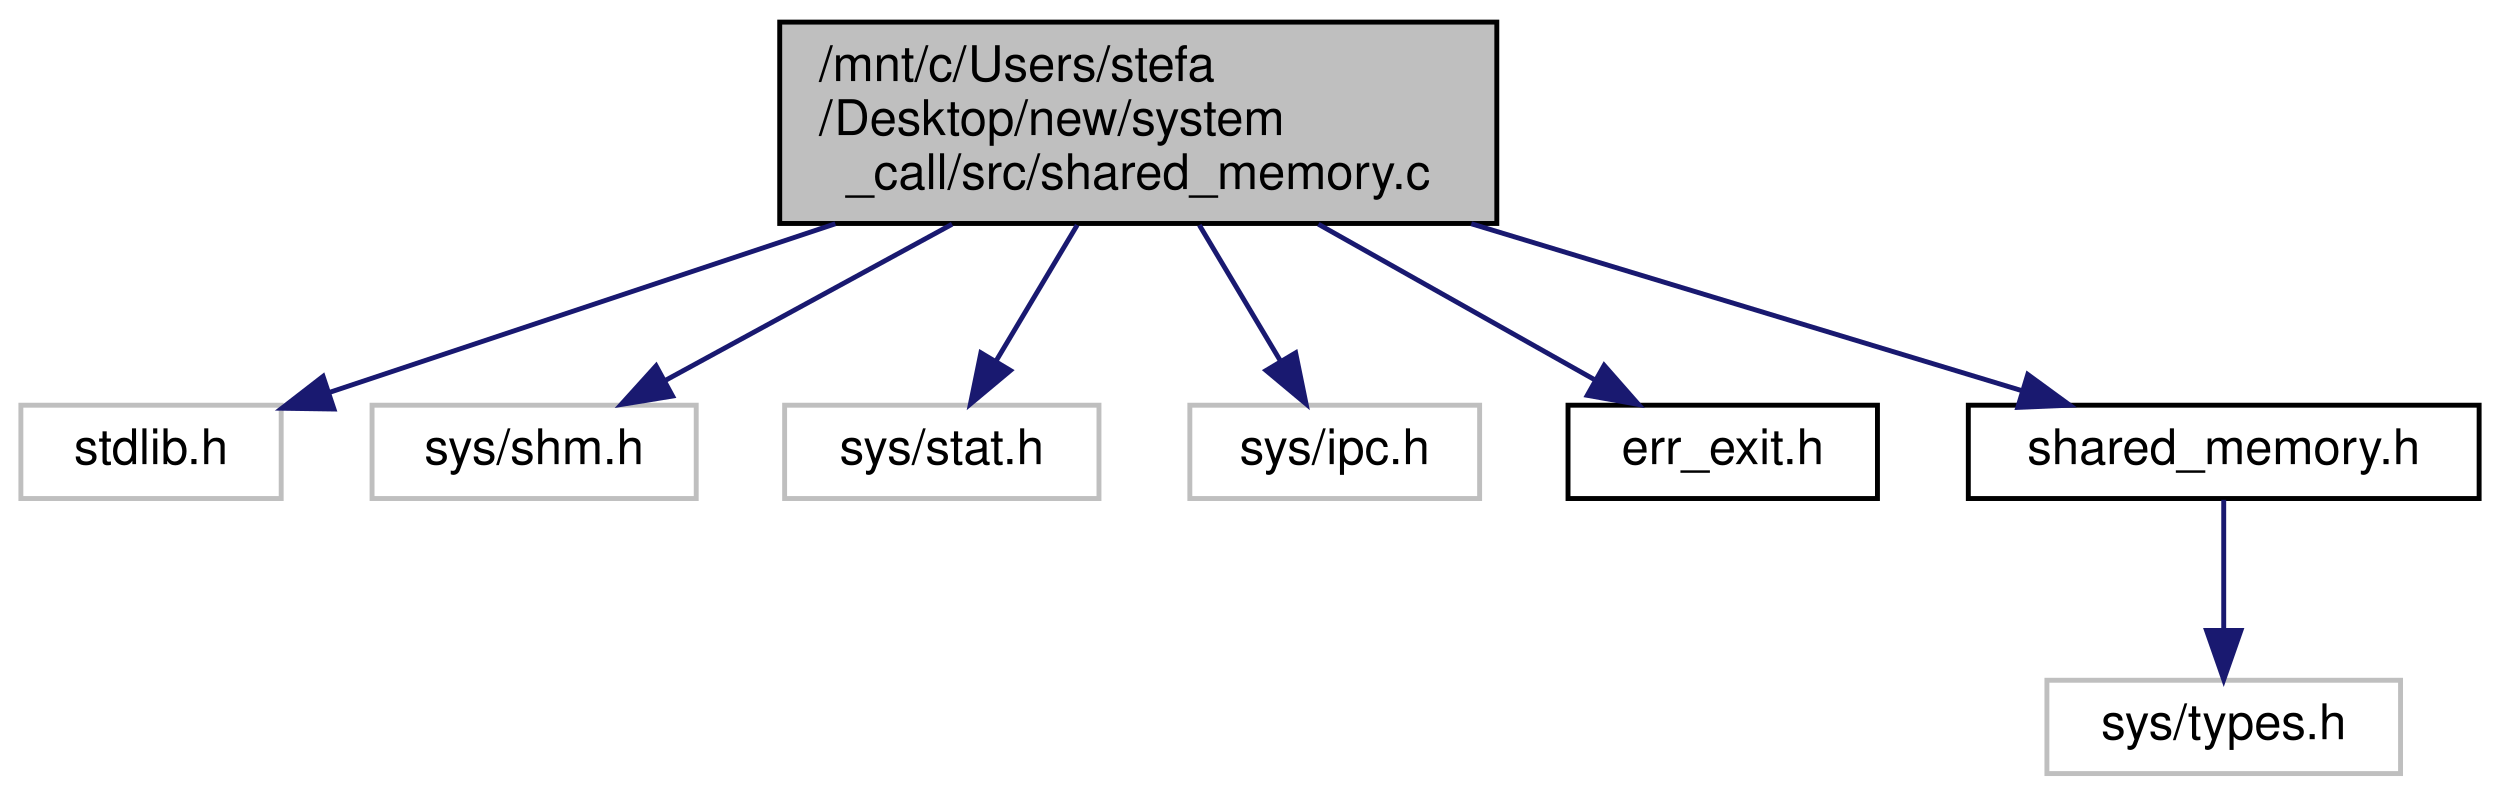
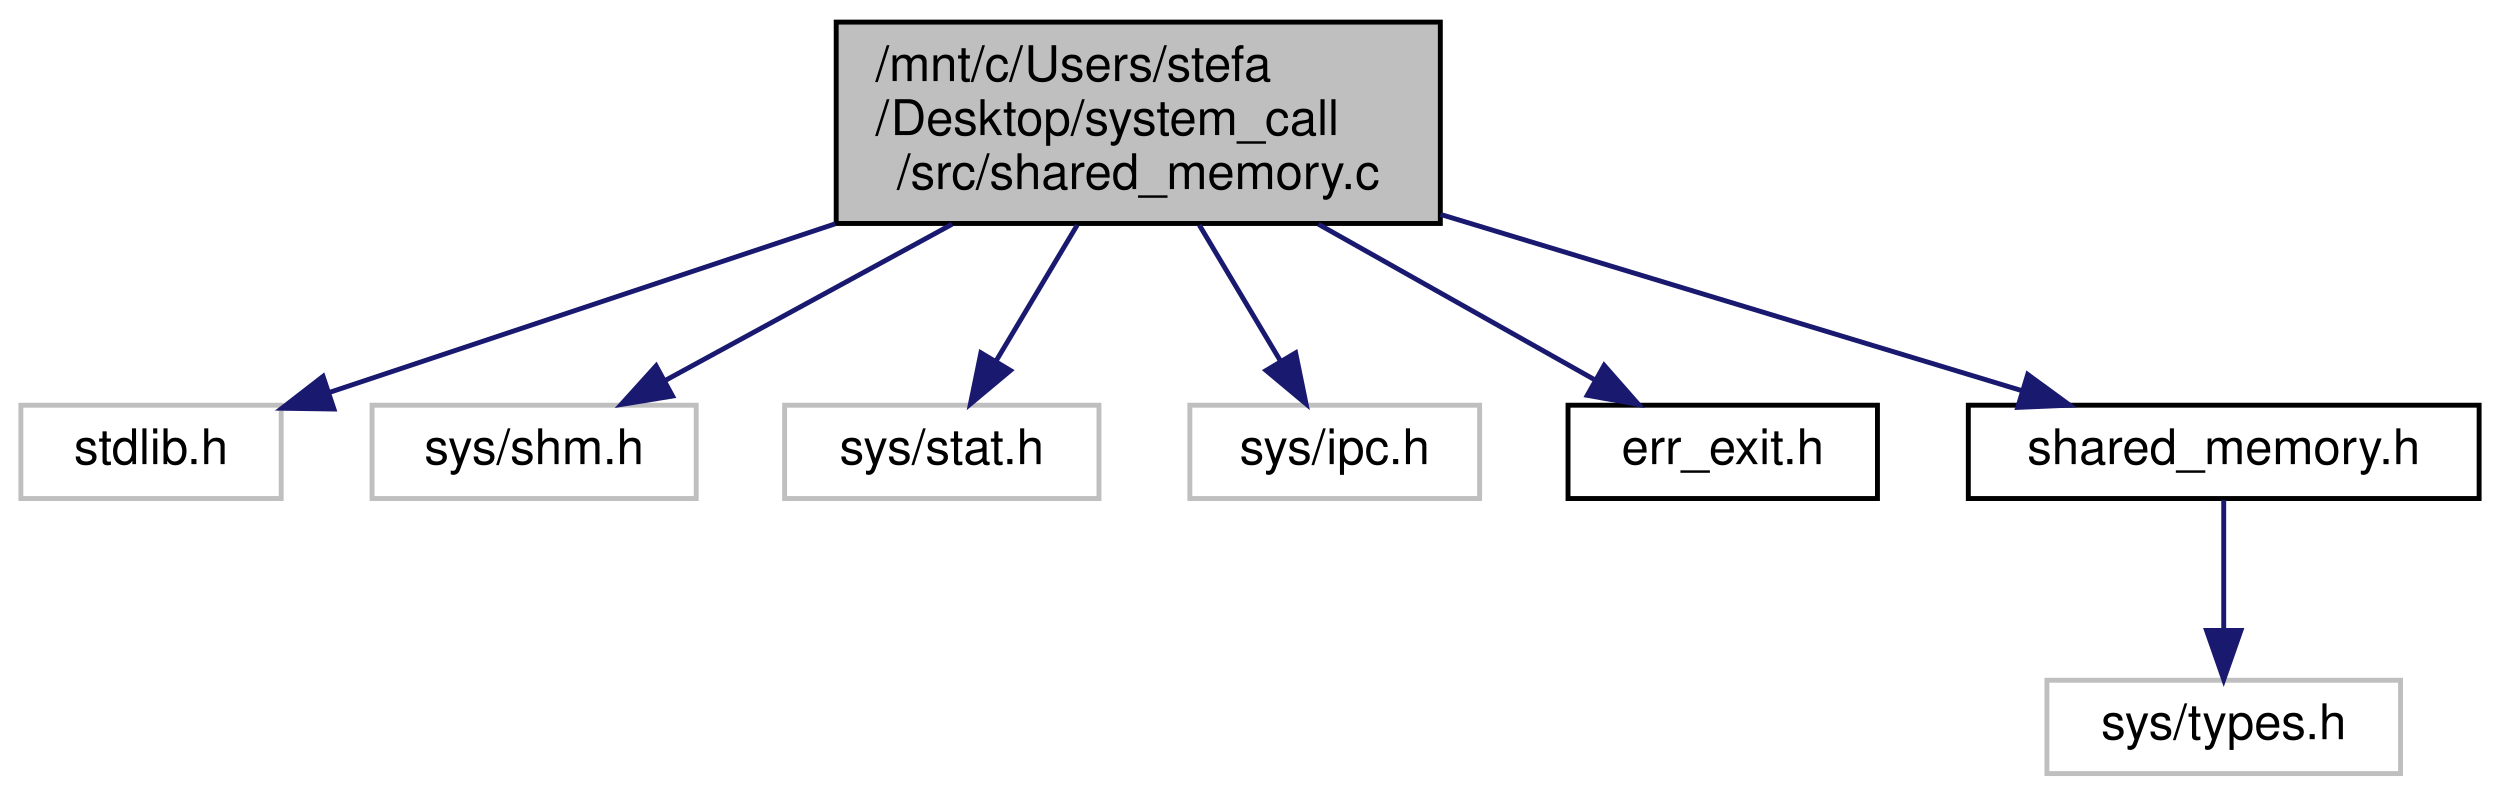
<svg xmlns="http://www.w3.org/2000/svg" xmlns:xlink="http://www.w3.org/1999/xlink" width="509pt" height="162pt" viewBox="0.00 0.00 508.50 162.00">
  <g id="graph0" class="graph" transform="scale(1 1) rotate(0) translate(4 158)">
    <g id="node1" class="node">
-       <polygon fill="#bfbfbf" stroke="#000000" points="154.5,-112.5 154.5,-153.5 300.5,-153.5 300.5,-112.5 154.5,-112.5" />
-       <text text-anchor="start" x="162.5" y="-141.5" font-family="Helvetica,sans-Serif" font-size="10.00" fill="#000000">/mnt/c/Users/stefa</text>
-       <text text-anchor="start" x="162.5" y="-130.5" font-family="Helvetica,sans-Serif" font-size="10.00" fill="#000000">/Desktop/new/system</text>
-       <text text-anchor="middle" x="227.5" y="-119.5" font-family="Helvetica,sans-Serif" font-size="10.00" fill="#000000">_call/src/shared_memory.c</text>
+       <polygon fill="#bfbfbf" stroke="#000000" points="166,-112.5 166,-153.5 289,-153.5 289,-112.5 166,-112.5" />
+       <text text-anchor="start" x="174" y="-141.5" font-family="Helvetica,sans-Serif" font-size="10.00" fill="#000000">/mnt/c/Users/stefa</text>
+       <text text-anchor="start" x="174" y="-130.5" font-family="Helvetica,sans-Serif" font-size="10.00" fill="#000000">/Desktop/system_call</text>
+       <text text-anchor="middle" x="227.5" y="-119.5" font-family="Helvetica,sans-Serif" font-size="10.00" fill="#000000">/src/shared_memory.c</text>
    </g>
    <g id="node2" class="node">
      <polygon fill="none" stroke="#bfbfbf" points="0,-56.5 0,-75.5 53,-75.5 53,-56.5 0,-56.5" />
      <text text-anchor="middle" x="26.5" y="-63.5" font-family="Helvetica,sans-Serif" font-size="10.00" fill="#000000">stdlib.h</text>
    </g>
    <g id="edge1" class="edge">
      <path fill="none" stroke="#191970" d="M165.827,-112.442C132.071,-101.191 91.41,-87.637 62.751,-78.084" />
      <polygon fill="#191970" stroke="#191970" points="63.739,-74.724 53.145,-74.882 61.526,-81.365 63.739,-74.724" />
    </g>
    <g id="node3" class="node">
      <polygon fill="none" stroke="#bfbfbf" points="71.5,-56.5 71.5,-75.5 137.5,-75.5 137.5,-56.5 71.5,-56.5" />
      <text text-anchor="middle" x="104.5" y="-63.5" font-family="Helvetica,sans-Serif" font-size="10.00" fill="#000000">sys/shm.h</text>
    </g>
    <g id="edge2" class="edge">
      <path fill="none" stroke="#191970" d="M189.592,-112.351C170.653,-102.035 148.195,-89.802 131.108,-80.494" />
      <polygon fill="#191970" stroke="#191970" points="132.68,-77.365 122.224,-75.655 129.332,-83.512 132.68,-77.365" />
    </g>
    <g id="node4" class="node">
      <polygon fill="none" stroke="#bfbfbf" points="155.5,-56.5 155.5,-75.5 219.5,-75.5 219.5,-56.5 155.5,-56.5" />
      <text text-anchor="middle" x="187.5" y="-63.5" font-family="Helvetica,sans-Serif" font-size="10.00" fill="#000000">sys/stat.h</text>
    </g>
    <g id="edge3" class="edge">
      <path fill="none" stroke="#191970" d="M215.063,-112.168C209.798,-103.348 203.712,-93.155 198.601,-84.593" />
      <polygon fill="#191970" stroke="#191970" points="201.47,-82.573 193.339,-75.781 195.46,-86.161 201.47,-82.573" />
    </g>
    <g id="node5" class="node">
      <polygon fill="none" stroke="#bfbfbf" points="238,-56.5 238,-75.5 297,-75.5 297,-56.5 238,-56.5" />
      <text text-anchor="middle" x="267.5" y="-63.5" font-family="Helvetica,sans-Serif" font-size="10.00" fill="#000000">sys/ipc.h</text>
    </g>
    <g id="edge4" class="edge">
      <path fill="none" stroke="#191970" d="M239.937,-112.168C245.202,-103.348 251.288,-93.155 256.399,-84.593" />
      <polygon fill="#191970" stroke="#191970" points="259.54,-86.161 261.661,-75.781 253.53,-82.573 259.54,-86.161" />
    </g>
    <g id="node6" class="node">
      <g id="a_node6">
        <a xlink:href="err__exit_8h.html" target="_top" xlink:title="Contiene la definizione della funzione di stampa degli errori. ">
          <polygon fill="none" stroke="#000000" points="315,-56.5 315,-75.5 378,-75.5 378,-56.5 315,-56.5" />
          <text text-anchor="middle" x="346.5" y="-63.5" font-family="Helvetica,sans-Serif" font-size="10.00" fill="#000000">err_exit.h</text>
        </a>
      </g>
    </g>
    <g id="edge5" class="edge">
      <path fill="none" stroke="#191970" d="M264.175,-112.351C282.329,-102.13 303.824,-90.028 320.297,-80.753" />
      <polygon fill="#191970" stroke="#191970" points="322.356,-83.611 329.352,-75.655 318.921,-77.511 322.356,-83.611" />
    </g>
    <g id="node7" class="node">
      <g id="a_node7">
        <a xlink:href="shared__memory_8h.html" target="_top" xlink:title="Contiene la definizioni di variabili e funzioni specifiche per la gestione della MEMORIA CONDIVISA...">
          <polygon fill="none" stroke="#000000" points="396.5,-56.5 396.5,-75.5 500.5,-75.5 500.5,-56.5 396.5,-56.5" />
          <text text-anchor="middle" x="448.5" y="-63.5" font-family="Helvetica,sans-Serif" font-size="10.00" fill="#000000">shared_memory.h</text>
        </a>
      </g>
    </g>
    <g id="edge6" class="edge">
-       <path fill="none" stroke="#191970" d="M295.309,-112.442C331.947,-101.335 375.983,-87.985 407.42,-78.454" />
-       <polygon fill="#191970" stroke="#191970" points="408.604,-81.752 417.159,-75.502 406.573,-75.054 408.604,-81.752" />
+       <path fill="none" stroke="#191970" d="M289.061,-114.337C326.794,-102.897 374.068,-88.565 407.308,-78.488" />
+       <polygon fill="#191970" stroke="#191970" points="408.593,-81.756 417.148,-75.505 406.562,-75.057 408.593,-81.756" />
    </g>
    <g id="node8" class="node">
      <polygon fill="none" stroke="#bfbfbf" points="412.5,-.5 412.5,-19.5 484.5,-19.5 484.5,-.5 412.5,-.5" />
      <text text-anchor="middle" x="448.5" y="-7.5" font-family="Helvetica,sans-Serif" font-size="10.00" fill="#000000">sys/types.h</text>
    </g>
    <g id="edge7" class="edge">
      <path fill="none" stroke="#191970" d="M448.5,-56.245C448.5,-48.938 448.5,-38.694 448.5,-29.705" />
      <polygon fill="#191970" stroke="#191970" points="452,-29.643 448.5,-19.643 445,-29.643 452,-29.643" />
    </g>
  </g>
</svg>
